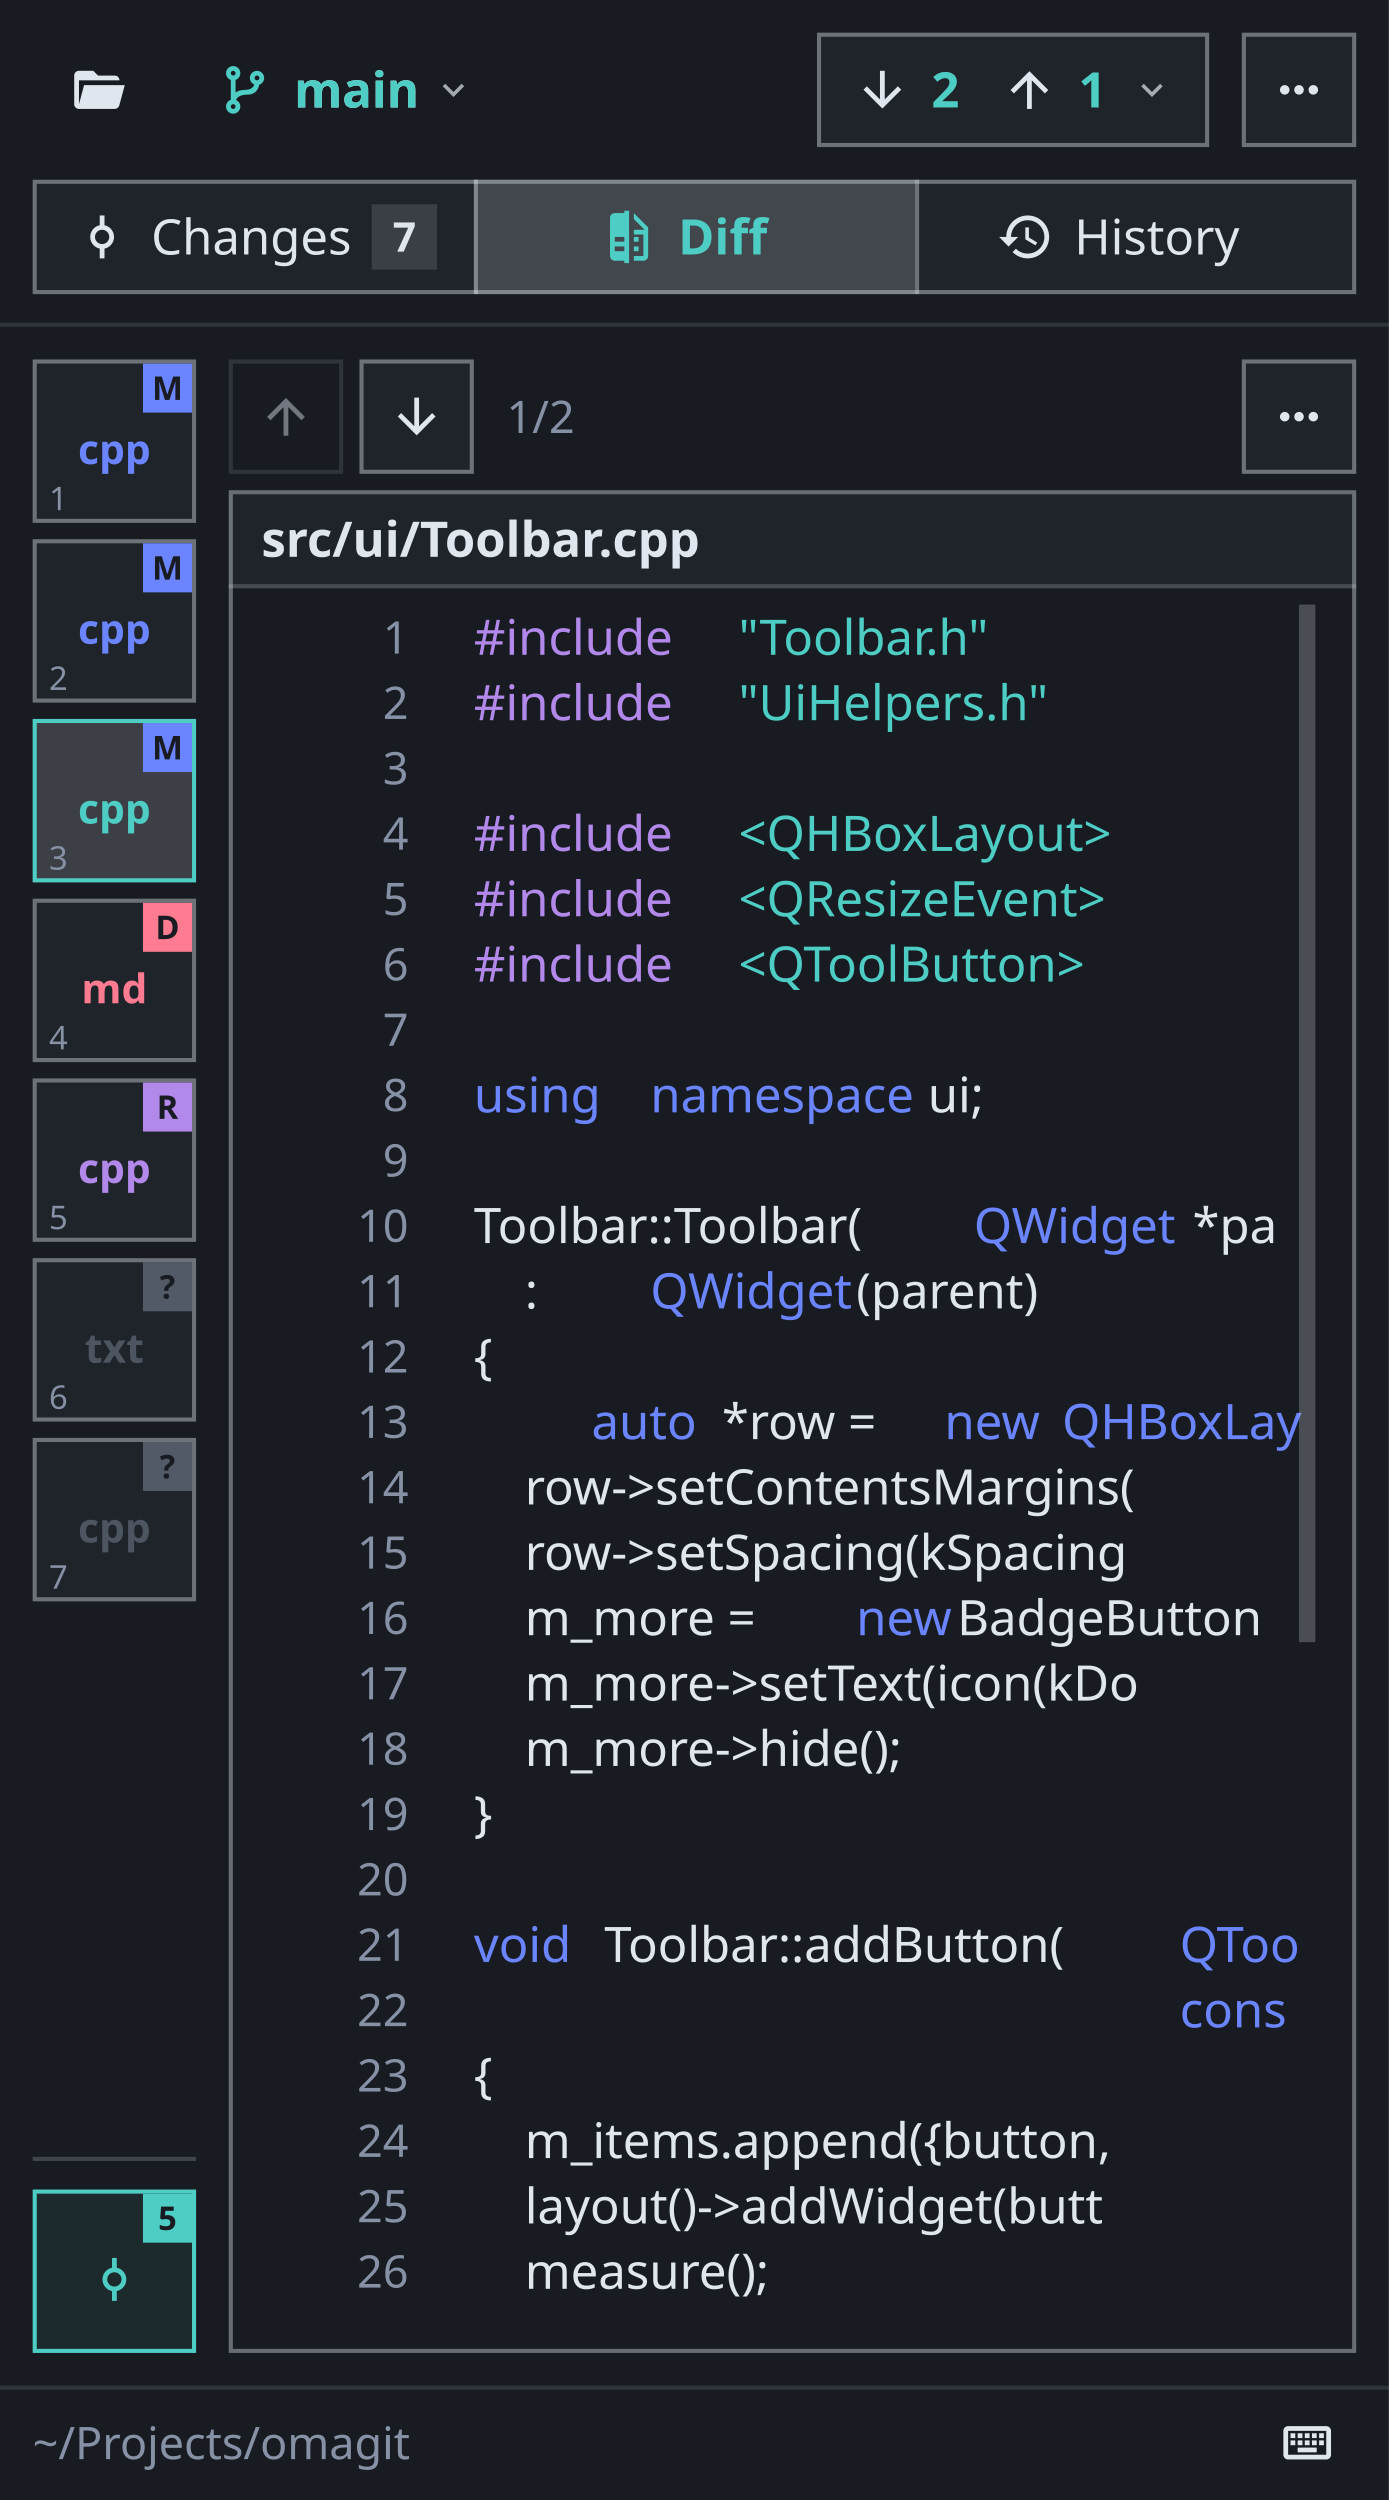
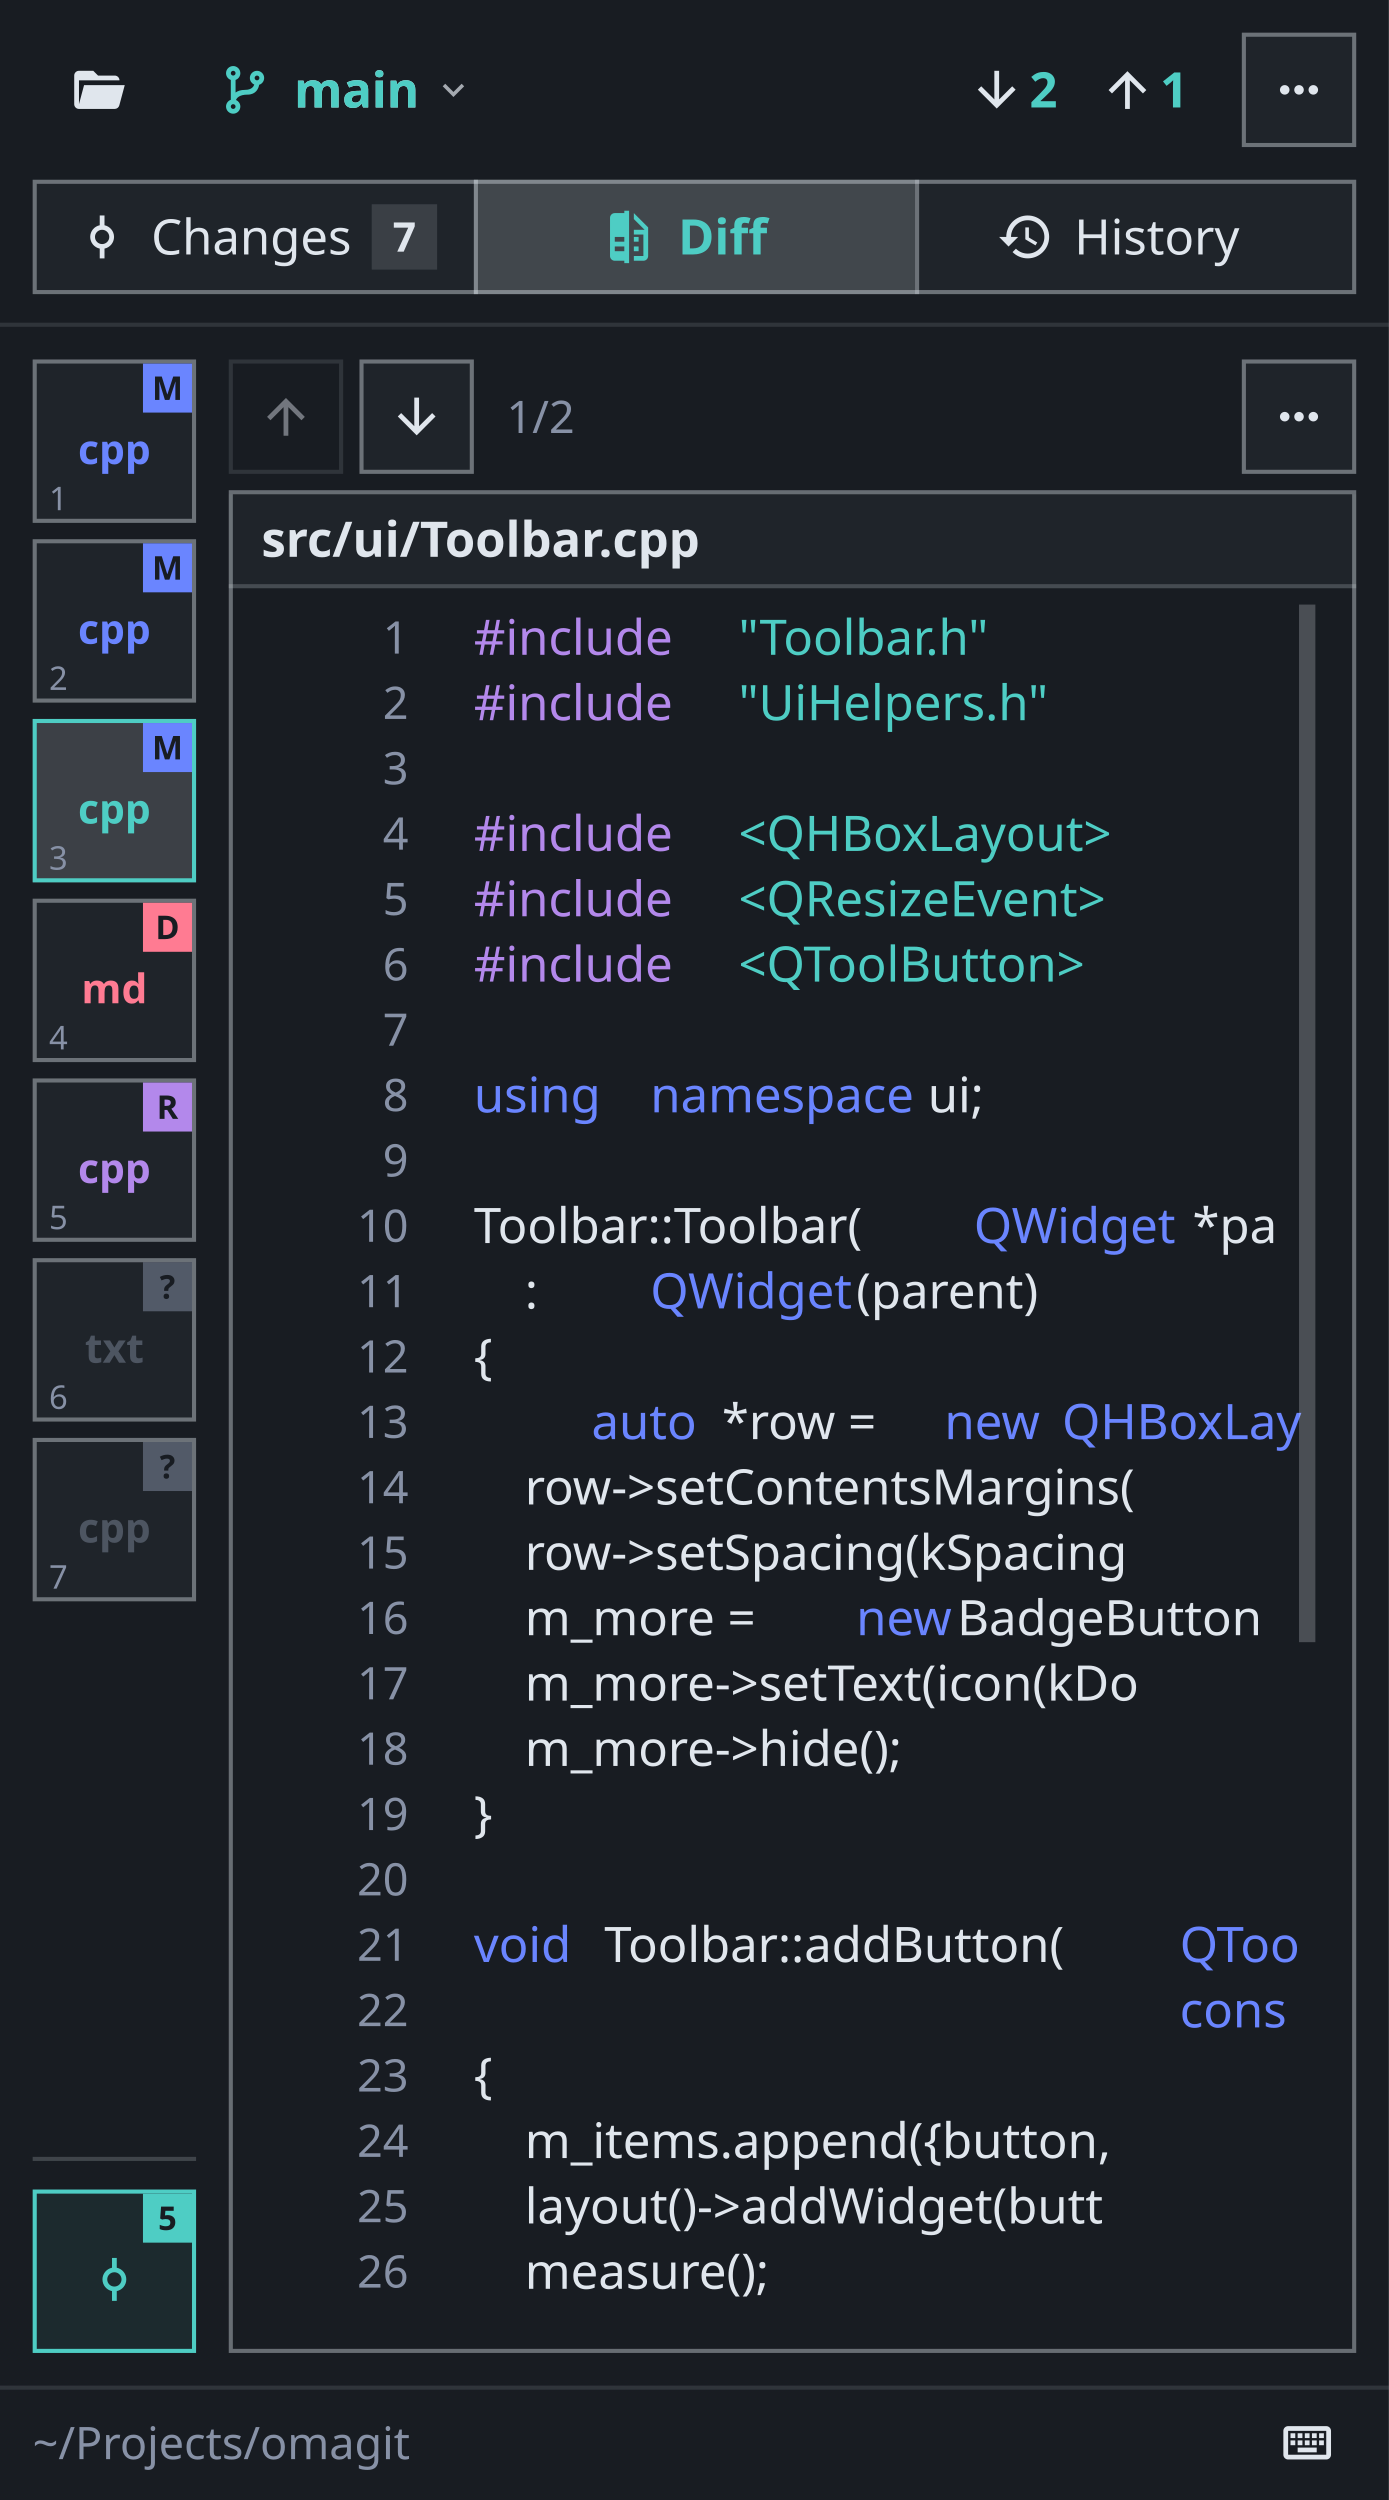
<svg xmlns="http://www.w3.org/2000/svg" id="Extra narrow · Diff tab" width="340" height="612" viewBox="0 0 340 612">
  <rect x="0" y="0" width="340" height="612" id="window" fill="#181c22" />
  <g id="TopBar">
    <g id="RepoChip">
      <g id="icon/folderOpen" transform="translate(17,15) scale(0.5833)">
        <path d="M19,20H4C2.89,20 2,19.1 2,18V6C2,4.89 2.89,4 4,4H10L12,6H19A2,2 0 0,1 21,8H21L4,8V18L6.14,10H23.21L20.93,18.5C20.7,19.37 19.92,20 19,20Z" fill="#e0e6ed" />
      </g>
    </g>
    <g id="BranchChip">
      <g id="icon/branch" transform="translate(53,15) scale(0.5833)">
        <path d="M13,14C9.64,14 8.54,15.35 8.18,16.24C9.25,16.7 10,17.76 10,19A3,3 0 0,1 7,22A3,3 0 0,1 4,19C4,17.69 4.83,16.58 6,16.17V7.83C4.83,7.42 4,6.31 4,5A3,3 0 0,1 7,2A3,3 0 0,1 10,5C10,6.31 9.17,7.42 8,7.83V13.12C8.88,12.47 10.16,12 12,12C14.67,12 15.56,10.66 15.85,9.77C14.77,9.32 14,8.25 14,7A3,3 0 0,1 17,4A3,3 0 0,1 20,7C20,8.34 19.12,9.5 17.91,9.86C17.65,11.29 16.68,14 13,14M7,18A1,1 0 0,0 6,19A1,1 0 0,0 7,20A1,1 0 0,0 8,19A1,1 0 0,0 7,18M7,4A1,1 0 0,0 6,5A1,1 0 0,0 7,6A1,1 0 0,0 8,5A1,1 0 0,0 7,4M17,6A1,1 0 0,0 16,7A1,1 0 0,0 17,8A1,1 0 0,0 18,7A1,1 0 0,0 17,6Z" fill="#4ecdc4" />
      </g>
      <text x="72" y="26.3" font-family="JetBrains Mono" font-size="12" font-weight="700" fill="#e0e6ed" id="label" xml:space="preserve">main</text>
      <g id="icon/chevron" transform="translate(105.75,16.75) scale(0.4375)">
        <path d="M7.41,8.58L12,13.17L16.59,8.58L18,10L12,16L6,10L7.41,8.58Z" fill="#e0e6ed" fill-opacity="0.7" />
      </g>
    </g>
    <g id="BranchChip/label-accent">
      <text x="72" y="26.3" font-family="JetBrains Mono" font-size="12" font-weight="700" fill="#4ecdc4" xml:space="preserve">main</text>
    </g>
    <g id="More">
      <rect x="304" y="8" width="28" height="28" id="fill" fill="#e0e6ed" fill-opacity="0.04" />
      <rect x="304.5" y="8.5" width="27" height="27" id="border" fill="none" stroke="#e0e6ed" stroke-width="1" stroke-opacity="0.4" />
      <g id="icon/dots" transform="translate(311,15) scale(0.5833)">
        <path d="M16,12A2,2 0 0,1 18,10A2,2 0 0,1 20,12A2,2 0 0,1 18,14A2,2 0 0,1 16,12M10,12A2,2 0 0,1 12,10A2,2 0 0,1 14,12A2,2 0 0,1 12,14A2,2 0 0,1 10,12M4,12A2,2 0 0,1 6,10A2,2 0 0,1 8,12A2,2 0 0,1 6,14A2,2 0 0,1 4,12Z" fill="#e0e6ed" />
      </g>
    </g>
    <g id="SyncDropdown">
-       <rect x="200" y="8" width="96" height="28" fill="#e0e6ed" fill-opacity="0.04" />
-       <rect x="200.5" y="8.5" width="95" height="27" fill="none" stroke="#e0e6ed" stroke-width="1" stroke-opacity="0.4" />
-       <g id="icon/down" transform="translate(209,15) scale(0.5833)">
+       <g id="icon/down" transform="translate(237,15) scale(0.5833)">
        <path d="M11,4H13V16L18.5,10.5L19.92,11.92L12,19.84L4.08,11.92L5.5,10.5L11,16V4Z" fill="#e0e6ed" />
      </g>
-       <text x="228" y="26.3" font-family="JetBrains Mono" font-size="12" font-weight="700" fill="#4ecdc4" xml:space="preserve">2</text>
-       <g id="icon/up" transform="translate(245,15) scale(0.5833)">
+       <text x="252" y="26.3" font-family="JetBrains Mono" font-size="12" font-weight="700" fill="#4ecdc4" xml:space="preserve">2</text>
+       <g id="icon/up" transform="translate(269,15) scale(0.5833)">
        <path d="M13,20H11V8L5.5,13.5L4.08,12.08L12,4.16L19.92,12.08L18.5,13.5L13,8V20Z" fill="#e0e6ed" />
      </g>
-       <text x="264" y="26.3" font-family="JetBrains Mono" font-size="12" font-weight="700" fill="#4ecdc4" xml:space="preserve">1</text>
-       <g id="icon/chevron" transform="translate(276.75,16.75) scale(0.4375)">
-         <path d="M7.41,8.58L12,13.17L16.59,8.58L18,10L12,16L6,10L7.41,8.58Z" fill="#e0e6ed" fill-opacity="0.7" />
-       </g>
+       <text x="284" y="26.3" font-family="JetBrains Mono" font-size="12" font-weight="700" fill="#4ecdc4" xml:space="preserve">1</text>
    </g>
    <g id="NavTabs">
      <rect x="8" y="44" width="324" height="28" id="fill" fill="#e0e6ed" fill-opacity="0.04" />
      <g id="Segment/normal Changes">
        <g id="icon/commit" transform="translate(18,51) scale(0.5833)">
          <path d="M17,12C17,14.42 15.28,16.44 13,16.9V21H11V16.9C8.72,16.44 7,14.42 7,12C7,9.58 8.72,7.56 11,7.1V3H13V7.1C15.28,7.56 17,9.58 17,12M12,9A3,3 0 0,0 9,12A3,3 0 0,0 12,15A3,3 0 0,0 15,12A3,3 0 0,0 12,9Z" fill="#e0e6ed" />
        </g>
        <text x="37" y="62.3" font-family="JetBrains Mono" font-size="12" font-weight="400" fill="#e0e6ed" xml:space="preserve">Changes</text>
        <rect x="91" y="50" width="16" height="16" fill="#e0e6ed" fill-opacity="0.14" />
        <text x="99" y="61.6" font-family="JetBrains Mono" font-size="10" font-weight="700" fill="#e0e6ed" text-anchor="middle" xml:space="preserve">7</text>
      </g>
      <g id="Segment/selected Diff">
        <rect x="116" y="44" width="108" height="28" fill="#e0e6ed" fill-opacity="0.18" />
        <g id="icon/diff" transform="translate(147,51) scale(0.5833)">
          <path d="M10,18H6V16H10V18M10,14H6V12H10V14M10,1V2H6C4.89,2 4,2.89 4,4V20A2,2 0 0,0 6,22H10V23H12V1H10M20,8V20C20,21.11 19.11,22 18,22H14V20H18V11H14V9H18.5L14,4.5V2L20,8M16,14H14V12H16V14M16,18H14V16H16V18Z" fill="#4ecdc4" />
        </g>
        <text x="166" y="62.3" font-family="JetBrains Mono" font-size="12" font-weight="700" fill="#4ecdc4" xml:space="preserve">Diff</text>
      </g>
      <rect x="116" y="44" width="1" height="28" fill="#e0e6ed" fill-opacity="0.4" />
      <g id="Segment/normal History">
        <g id="icon/history" transform="translate(244,51) scale(0.5833)">
          <path d="M13.5,8H12V13L16.28,15.54L17,14.33L13.5,12.25V8M13,3A9,9 0 0,0 4,12H1L4.96,16.03L9,12H6A7,7 0 0,1 13,5A7,7 0 0,1 20,12A7,7 0 0,1 13,19C11.07,19 9.32,18.21 8.06,16.94L6.64,18.36C8.27,20 10.5,21 13,21A9,9 0 0,0 22,12A9,9 0 0,0 13,3" fill="#e0e6ed" />
        </g>
        <text x="263" y="62.3" font-family="JetBrains Mono" font-size="12" font-weight="400" fill="#e0e6ed" xml:space="preserve">History</text>
      </g>
      <rect x="224" y="44" width="1" height="28" fill="#e0e6ed" fill-opacity="0.4" />
      <rect x="8.5" y="44.5" width="323" height="27" id="border" fill="none" stroke="#e0e6ed" stroke-width="1" stroke-opacity="0.4" />
    </g>
    <rect x="0" y="79" width="340" height="1" fill="#e0e6ed" fill-opacity="0.12" />
  </g>
  <g id="Footer">
    <rect x="0" y="584" width="340" height="1" fill="#e0e6ed" fill-opacity="0.12" />
    <text x="8" y="602.0" font-family="JetBrains Mono" font-size="11" font-weight="400" fill="#8791a6" xml:space="preserve">~/Projects/omagit</text>
    <g id="Keybindings">
      <g id="icon/keyboard" transform="translate(313,591) scale(0.5833)">
        <path d="M4,5A2,2 0 0,0 2,7V17A2,2 0 0,0 4,19H20A2,2 0 0,0 22,17V7A2,2 0 0,0 20,5H4M4,7H20V17H4V7M5,8V10H7V8H5M8,8V10H10V8H8M11,8V10H13V8H11M14,8V10H16V8H14M17,8V10H19V8H17M5,11V13H7V11H5M8,11V13H10V11H8M11,11V13H13V11H11M14,11V13H16V11H14M17,11V13H19V11H17M8,14V16H16V14H8Z" fill="#e0e6ed" />
      </g>
    </g>
  </g>
  <g id="MiniRail">
    <g id="Tile/checked GitRepo.cpp">
      <rect x="8" y="88" width="40" height="40" fill="#e0e6ed" fill-opacity="0.04" />
      <rect x="8.5" y="88.5" width="39" height="39" fill="none" stroke="#e0e6ed" stroke-width="1" stroke-opacity="0.4" />
      <text x="28" y="113.6" font-family="JetBrains Mono" font-size="10" font-weight="700" fill="#6a85ff" fill-opacity="1" text-anchor="middle" xml:space="preserve">cpp</text>
      <rect x="35" y="89" width="12" height="12" fill="#6a85ff" fill-opacity="1" />
      <text x="41" y="97.9" font-family="JetBrains Mono" font-size="8" font-weight="700" fill="#181c22" text-anchor="middle" xml:space="preserve">M</text>
      <text x="12" y="124.9" font-family="JetBrains Mono" font-size="8" font-weight="400" fill="#8791a6" xml:space="preserve">1</text>
    </g>
    <g id="Tile/checked RemoteSync.cpp">
      <rect x="8" y="132" width="40" height="40" fill="#e0e6ed" fill-opacity="0.04" />
      <rect x="8.5" y="132.5" width="39" height="39" fill="none" stroke="#e0e6ed" stroke-width="1" stroke-opacity="0.4" />
      <text x="28" y="157.6" font-family="JetBrains Mono" font-size="10" font-weight="700" fill="#6a85ff" fill-opacity="1" text-anchor="middle" xml:space="preserve">cpp</text>
      <rect x="35" y="133" width="12" height="12" fill="#6a85ff" fill-opacity="1" />
      <text x="41" y="141.9" font-family="JetBrains Mono" font-size="8" font-weight="700" fill="#181c22" text-anchor="middle" xml:space="preserve">M</text>
      <text x="12" y="168.9" font-family="JetBrains Mono" font-size="8" font-weight="400" fill="#8791a6" xml:space="preserve">2</text>
    </g>
    <g id="Tile/selected Toolbar.cpp">
      <rect x="8" y="176" width="40" height="40" fill="#e0e6ed" fill-opacity="0.18" />
      <rect x="8.5" y="176.5" width="39" height="39" fill="none" stroke="#4ecdc4" stroke-width="1" stroke-opacity="1" />
      <text x="28" y="201.6" font-family="JetBrains Mono" font-size="10" font-weight="700" fill="#4ecdc4" fill-opacity="1" text-anchor="middle" xml:space="preserve">cpp</text>
      <rect x="35" y="177" width="12" height="12" fill="#6a85ff" fill-opacity="1" />
      <text x="41" y="185.9" font-family="JetBrains Mono" font-size="8" font-weight="700" fill="#181c22" text-anchor="middle" xml:space="preserve">M</text>
      <text x="12" y="212.9" font-family="JetBrains Mono" font-size="8" font-weight="400" fill="#8791a6" xml:space="preserve">3</text>
    </g>
    <g id="Tile/checked README.md">
      <rect x="8" y="220" width="40" height="40" fill="#e0e6ed" fill-opacity="0.04" />
      <rect x="8.5" y="220.5" width="39" height="39" fill="none" stroke="#e0e6ed" stroke-width="1" stroke-opacity="0.4" />
      <text x="28" y="245.6" font-family="JetBrains Mono" font-size="10" font-weight="700" fill="#ff7b92" fill-opacity="1" text-anchor="middle" xml:space="preserve">md</text>
      <rect x="35" y="221" width="12" height="12" fill="#ff7b92" fill-opacity="1" />
      <text x="41" y="229.9" font-family="JetBrains Mono" font-size="8" font-weight="700" fill="#181c22" text-anchor="middle" xml:space="preserve">D</text>
      <text x="12" y="256.9" font-family="JetBrains Mono" font-size="8" font-weight="400" fill="#8791a6" xml:space="preserve">4</text>
    </g>
    <g id="Tile/checked ui_tests.cpp">
      <rect x="8" y="264" width="40" height="40" fill="#e0e6ed" fill-opacity="0.04" />
      <rect x="8.5" y="264.5" width="39" height="39" fill="none" stroke="#e0e6ed" stroke-width="1" stroke-opacity="0.4" />
      <text x="28" y="289.6" font-family="JetBrains Mono" font-size="10" font-weight="700" fill="#b388eb" fill-opacity="1" text-anchor="middle" xml:space="preserve">cpp</text>
      <rect x="35" y="265" width="12" height="12" fill="#b388eb" fill-opacity="1" />
      <text x="41" y="273.9" font-family="JetBrains Mono" font-size="8" font-weight="700" fill="#181c22" text-anchor="middle" xml:space="preserve">R</text>
      <text x="12" y="300.9" font-family="JetBrains Mono" font-size="8" font-weight="400" fill="#8791a6" xml:space="preserve">5</text>
    </g>
    <g id="Tile/unchecked notes.txt">
      <rect x="8" y="308" width="40" height="40" fill="#e0e6ed" fill-opacity="0.04" />
      <rect x="8.5" y="308.5" width="39" height="39" fill="none" stroke="#e0e6ed" stroke-width="1" stroke-opacity="0.4" />
      <text x="28" y="333.6" font-family="JetBrains Mono" font-size="10" font-weight="700" fill="#8791a6" fill-opacity="0.45" text-anchor="middle" xml:space="preserve">txt</text>
      <rect x="35" y="309" width="12" height="12" fill="#8791a6" fill-opacity="0.5" />
      <text x="41" y="317.9" font-family="JetBrains Mono" font-size="8" font-weight="700" fill="#181c22" text-anchor="middle" xml:space="preserve">?</text>
      <text x="12" y="344.9" font-family="JetBrains Mono" font-size="8" font-weight="400" fill="#8791a6" xml:space="preserve">6</text>
    </g>
    <g id="Tile/unchecked NewWidget.cpp">
      <rect x="8" y="352" width="40" height="40" fill="#e0e6ed" fill-opacity="0.04" />
      <rect x="8.5" y="352.5" width="39" height="39" fill="none" stroke="#e0e6ed" stroke-width="1" stroke-opacity="0.4" />
      <text x="28" y="377.6" font-family="JetBrains Mono" font-size="10" font-weight="700" fill="#8791a6" fill-opacity="0.45" text-anchor="middle" xml:space="preserve">cpp</text>
      <rect x="35" y="353" width="12" height="12" fill="#8791a6" fill-opacity="0.5" />
      <text x="41" y="361.9" font-family="JetBrains Mono" font-size="8" font-weight="700" fill="#181c22" text-anchor="middle" xml:space="preserve">?</text>
      <text x="12" y="388.9" font-family="JetBrains Mono" font-size="8" font-weight="400" fill="#8791a6" xml:space="preserve">7</text>
    </g>
    <rect x="8" y="528" width="40" height="1" fill="#e0e6ed" fill-opacity="0.2" />
    <g id="Tile/commit">
      <rect x="8" y="536" width="40" height="40" fill="#4ecdc4" fill-opacity="0.08" />
      <rect x="8.5" y="536.5" width="39" height="39" fill="none" stroke="#4ecdc4" stroke-width="1" stroke-opacity="1" />
      <g id="icon/commit" transform="translate(21,551) scale(0.5833)">
        <path d="M17,12C17,14.42 15.28,16.44 13,16.9V21H11V16.9C8.72,16.44 7,14.42 7,12C7,9.58 8.72,7.56 11,7.1V3H13V7.1C15.28,7.56 17,9.58 17,12M12,9A3,3 0 0,0 9,12A3,3 0 0,0 12,15A3,3 0 0,0 15,12A3,3 0 0,0 12,9Z" fill="#4ecdc4" />
      </g>
      <rect x="35" y="537" width="12" height="12" fill="#4ecdc4" />
      <text x="41" y="545.9" font-family="JetBrains Mono" font-size="8" font-weight="700" fill="#181c22" text-anchor="middle" xml:space="preserve">5</text>
    </g>
  </g>
  <g id="DiffPane">
    <g id="PrevChange">
      <rect x="56.5" y="88.5" width="27" height="27" id="border" fill="none" stroke="#e0e6ed" stroke-width="1" stroke-opacity="0.12" />
      <g id="icon/up" transform="translate(63,95) scale(0.5833)">
        <path d="M13,20H11V8L5.5,13.5L4.08,12.08L12,4.16L19.92,12.08L18.5,13.5L13,8V20Z" fill="#e0e6ed" fill-opacity="0.45" />
      </g>
    </g>
    <g id="NextChange">
      <rect x="88" y="88" width="28" height="28" id="fill" fill="#e0e6ed" fill-opacity="0.04" />
      <rect x="88.5" y="88.5" width="27" height="27" id="border" fill="none" stroke="#e0e6ed" stroke-width="1" stroke-opacity="0.4" />
      <g id="icon/down" transform="translate(95,95) scale(0.5833)">
        <path d="M11,4H13V16L18.5,10.5L19.92,11.92L12,19.84L4.08,11.92L5.5,10.5L11,16V4Z" fill="#e0e6ed" />
      </g>
    </g>
    <text x="124" y="106.0" font-family="JetBrains Mono" font-size="11" font-weight="400" fill="#8791a6" xml:space="preserve">1/2</text>
    <g id="DiffMore">
      <rect x="304" y="88" width="28" height="28" id="fill" fill="#e0e6ed" fill-opacity="0.04" />
      <rect x="304.5" y="88.5" width="27" height="27" id="border" fill="none" stroke="#e0e6ed" stroke-width="1" stroke-opacity="0.4" />
      <g id="icon/dots" transform="translate(311,95) scale(0.5833)">
        <path d="M16,12A2,2 0 0,1 18,10A2,2 0 0,1 20,12A2,2 0 0,1 18,14A2,2 0 0,1 16,12M10,12A2,2 0 0,1 12,10A2,2 0 0,1 14,12A2,2 0 0,1 12,14A2,2 0 0,1 10,12M4,12A2,2 0 0,1 6,10A2,2 0 0,1 8,12A2,2 0 0,1 6,14A2,2 0 0,1 4,12Z" fill="#e0e6ed" />
      </g>
    </g>
    <rect x="56.5" y="120.5" width="275" height="455" fill="none" stroke="#e0e6ed" stroke-width="1" stroke-opacity="0.4" />
    <rect x="56" y="121" width="276" height="23" fill="#e0e6ed" fill-opacity="0.04" />
    <text x="64" y="136.3" font-family="JetBrains Mono" font-size="12" font-weight="700" fill="#e0e6ed" xml:space="preserve">src/ui/Toolbar.cpp</text>
    <rect x="56" y="143" width="276" height="1" fill="#e0e6ed" fill-opacity="0.2" />
    <text x="100" y="160.0" font-family="JetBrains Mono" font-size="11" font-weight="400" fill="#8791a6" text-anchor="end" xml:space="preserve">1</text>
    <text x="116" y="160.3" font-family="JetBrains Mono" font-size="12" font-weight="400" fill="#b388eb" xml:space="preserve">#include </text>
    <text x="180.8" y="160.3" font-family="JetBrains Mono" font-size="12" font-weight="400" fill="#4ecdc4" xml:space="preserve">"Toolbar.h"</text>
    <text x="100" y="176.0" font-family="JetBrains Mono" font-size="11" font-weight="400" fill="#8791a6" text-anchor="end" xml:space="preserve">2</text>
    <text x="116" y="176.3" font-family="JetBrains Mono" font-size="12" font-weight="400" fill="#b388eb" xml:space="preserve">#include </text>
    <text x="180.8" y="176.3" font-family="JetBrains Mono" font-size="12" font-weight="400" fill="#4ecdc4" xml:space="preserve">"UiHelpers.h"</text>
    <text x="100" y="192.0" font-family="JetBrains Mono" font-size="11" font-weight="400" fill="#8791a6" text-anchor="end" xml:space="preserve">3</text>
    <text x="100" y="208.0" font-family="JetBrains Mono" font-size="11" font-weight="400" fill="#8791a6" text-anchor="end" xml:space="preserve">4</text>
    <text x="116" y="208.3" font-family="JetBrains Mono" font-size="12" font-weight="400" fill="#b388eb" xml:space="preserve">#include </text>
    <text x="180.8" y="208.3" font-family="JetBrains Mono" font-size="12" font-weight="400" fill="#4ecdc4" xml:space="preserve">&lt;QHBoxLayout&gt;</text>
    <text x="100" y="224.0" font-family="JetBrains Mono" font-size="11" font-weight="400" fill="#8791a6" text-anchor="end" xml:space="preserve">5</text>
    <text x="116" y="224.3" font-family="JetBrains Mono" font-size="12" font-weight="400" fill="#b388eb" xml:space="preserve">#include </text>
    <text x="180.8" y="224.3" font-family="JetBrains Mono" font-size="12" font-weight="400" fill="#4ecdc4" xml:space="preserve">&lt;QResizeEvent&gt;</text>
    <text x="100" y="240.0" font-family="JetBrains Mono" font-size="11" font-weight="400" fill="#8791a6" text-anchor="end" xml:space="preserve">6</text>
    <text x="116" y="240.3" font-family="JetBrains Mono" font-size="12" font-weight="400" fill="#b388eb" xml:space="preserve">#include </text>
    <text x="180.8" y="240.3" font-family="JetBrains Mono" font-size="12" font-weight="400" fill="#4ecdc4" xml:space="preserve">&lt;QToolButton&gt;</text>
    <text x="100" y="256.0" font-family="JetBrains Mono" font-size="11" font-weight="400" fill="#8791a6" text-anchor="end" xml:space="preserve">7</text>
    <text x="100" y="272.0" font-family="JetBrains Mono" font-size="11" font-weight="400" fill="#8791a6" text-anchor="end" xml:space="preserve">8</text>
    <text x="116" y="272.3" font-family="JetBrains Mono" font-size="12" font-weight="400" fill="#6a85ff" xml:space="preserve">using</text>
    <text x="152" y="272.3" font-family="JetBrains Mono" font-size="12" font-weight="400" fill="#e0e6ed" xml:space="preserve"> </text>
    <text x="159.2" y="272.3" font-family="JetBrains Mono" font-size="12" font-weight="400" fill="#6a85ff" xml:space="preserve">namespace</text>
    <text x="224" y="272.3" font-family="JetBrains Mono" font-size="12" font-weight="400" fill="#e0e6ed" xml:space="preserve"> ui;</text>
    <text x="100" y="288.0" font-family="JetBrains Mono" font-size="11" font-weight="400" fill="#8791a6" text-anchor="end" xml:space="preserve">9</text>
    <text x="100" y="304.0" font-family="JetBrains Mono" font-size="11" font-weight="400" fill="#8791a6" text-anchor="end" xml:space="preserve">10</text>
    <text x="116" y="304.3" font-family="JetBrains Mono" font-size="12" font-weight="400" fill="#e0e6ed" xml:space="preserve">Toolbar::Toolbar(</text>
    <text x="238.4" y="304.3" font-family="JetBrains Mono" font-size="12" font-weight="400" fill="#6a85ff" xml:space="preserve">QWidget</text>
    <text x="288.8" y="304.3" font-family="JetBrains Mono" font-size="12" font-weight="400" fill="#e0e6ed" xml:space="preserve"> *pa</text>
    <text x="100" y="320.0" font-family="JetBrains Mono" font-size="11" font-weight="400" fill="#8791a6" text-anchor="end" xml:space="preserve">11</text>
    <text x="116" y="320.3" font-family="JetBrains Mono" font-size="12" font-weight="400" fill="#e0e6ed" xml:space="preserve">    : </text>
    <text x="159.2" y="320.3" font-family="JetBrains Mono" font-size="12" font-weight="400" fill="#6a85ff" xml:space="preserve">QWidget</text>
    <text x="209.6" y="320.3" font-family="JetBrains Mono" font-size="12" font-weight="400" fill="#e0e6ed" xml:space="preserve">(parent)</text>
    <text x="100" y="336.0" font-family="JetBrains Mono" font-size="11" font-weight="400" fill="#8791a6" text-anchor="end" xml:space="preserve">12</text>
    <text x="116" y="336.3" font-family="JetBrains Mono" font-size="12" font-weight="400" fill="#e0e6ed" xml:space="preserve">{</text>
    <text x="100" y="352.0" font-family="JetBrains Mono" font-size="11" font-weight="400" fill="#8791a6" text-anchor="end" xml:space="preserve">13</text>
    <text x="116" y="352.3" font-family="JetBrains Mono" font-size="12" font-weight="400" fill="#e0e6ed" xml:space="preserve">    </text>
    <text x="144.8" y="352.3" font-family="JetBrains Mono" font-size="12" font-weight="400" fill="#6a85ff" xml:space="preserve">auto</text>
    <text x="173.6" y="352.3" font-family="JetBrains Mono" font-size="12" font-weight="400" fill="#e0e6ed" xml:space="preserve"> *row = </text>
    <text x="231.2" y="352.3" font-family="JetBrains Mono" font-size="12" font-weight="400" fill="#6a85ff" xml:space="preserve">new</text>
    <text x="252.8" y="352.3" font-family="JetBrains Mono" font-size="12" font-weight="400" fill="#e0e6ed" xml:space="preserve"> </text>
    <text x="260" y="352.3" font-family="JetBrains Mono" font-size="12" font-weight="400" fill="#6a85ff" xml:space="preserve">QHBoxLay</text>
    <text x="100" y="368.0" font-family="JetBrains Mono" font-size="11" font-weight="400" fill="#8791a6" text-anchor="end" xml:space="preserve">14</text>
    <text x="116" y="368.3" font-family="JetBrains Mono" font-size="12" font-weight="400" fill="#e0e6ed" xml:space="preserve">    row-&gt;setContentsMargins(</text>
    <text x="100" y="384.0" font-family="JetBrains Mono" font-size="11" font-weight="400" fill="#8791a6" text-anchor="end" xml:space="preserve">15</text>
    <text x="116" y="384.3" font-family="JetBrains Mono" font-size="12" font-weight="400" fill="#e0e6ed" xml:space="preserve">    row-&gt;setSpacing(kSpacing</text>
    <text x="100" y="400.0" font-family="JetBrains Mono" font-size="11" font-weight="400" fill="#8791a6" text-anchor="end" xml:space="preserve">16</text>
    <text x="116" y="400.3" font-family="JetBrains Mono" font-size="12" font-weight="400" fill="#e0e6ed" xml:space="preserve">    m_more = </text>
    <text x="209.6" y="400.3" font-family="JetBrains Mono" font-size="12" font-weight="400" fill="#6a85ff" xml:space="preserve">new</text>
    <text x="231.2" y="400.3" font-family="JetBrains Mono" font-size="12" font-weight="400" fill="#e0e6ed" xml:space="preserve"> BadgeButton</text>
    <text x="100" y="416.0" font-family="JetBrains Mono" font-size="11" font-weight="400" fill="#8791a6" text-anchor="end" xml:space="preserve">17</text>
    <text x="116" y="416.3" font-family="JetBrains Mono" font-size="12" font-weight="400" fill="#e0e6ed" xml:space="preserve">    m_more-&gt;setText(icon(kDo</text>
    <text x="100" y="432.0" font-family="JetBrains Mono" font-size="11" font-weight="400" fill="#8791a6" text-anchor="end" xml:space="preserve">18</text>
    <text x="116" y="432.3" font-family="JetBrains Mono" font-size="12" font-weight="400" fill="#e0e6ed" xml:space="preserve">    m_more-&gt;hide();</text>
    <text x="100" y="448.0" font-family="JetBrains Mono" font-size="11" font-weight="400" fill="#8791a6" text-anchor="end" xml:space="preserve">19</text>
    <text x="116" y="448.3" font-family="JetBrains Mono" font-size="12" font-weight="400" fill="#e0e6ed" xml:space="preserve">}</text>
    <text x="100" y="464.0" font-family="JetBrains Mono" font-size="11" font-weight="400" fill="#8791a6" text-anchor="end" xml:space="preserve">20</text>
    <text x="100" y="480.0" font-family="JetBrains Mono" font-size="11" font-weight="400" fill="#8791a6" text-anchor="end" xml:space="preserve">21</text>
    <text x="116" y="480.3" font-family="JetBrains Mono" font-size="12" font-weight="400" fill="#6a85ff" xml:space="preserve">void</text>
    <text x="144.8" y="480.3" font-family="JetBrains Mono" font-size="12" font-weight="400" fill="#e0e6ed" xml:space="preserve"> Toolbar::addButton(</text>
    <text x="288.8" y="480.3" font-family="JetBrains Mono" font-size="12" font-weight="400" fill="#6a85ff" xml:space="preserve">QToo</text>
    <text x="100" y="496.0" font-family="JetBrains Mono" font-size="11" font-weight="400" fill="#8791a6" text-anchor="end" xml:space="preserve">22</text>
    <text x="116" y="496.3" font-family="JetBrains Mono" font-size="12" font-weight="400" fill="#e0e6ed" xml:space="preserve">                        </text>
    <text x="288.8" y="496.3" font-family="JetBrains Mono" font-size="12" font-weight="400" fill="#6a85ff" xml:space="preserve">cons</text>
    <text x="100" y="512.0" font-family="JetBrains Mono" font-size="11" font-weight="400" fill="#8791a6" text-anchor="end" xml:space="preserve">23</text>
    <text x="116" y="512.3" font-family="JetBrains Mono" font-size="12" font-weight="400" fill="#e0e6ed" xml:space="preserve">{</text>
    <text x="100" y="528.0" font-family="JetBrains Mono" font-size="11" font-weight="400" fill="#8791a6" text-anchor="end" xml:space="preserve">24</text>
    <text x="116" y="528.3" font-family="JetBrains Mono" font-size="12" font-weight="400" fill="#e0e6ed" xml:space="preserve">    m_items.append({button, </text>
    <text x="100" y="544.0" font-family="JetBrains Mono" font-size="11" font-weight="400" fill="#8791a6" text-anchor="end" xml:space="preserve">25</text>
    <text x="116" y="544.3" font-family="JetBrains Mono" font-size="12" font-weight="400" fill="#e0e6ed" xml:space="preserve">    layout()-&gt;addWidget(butt</text>
    <text x="100" y="560.0" font-family="JetBrains Mono" font-size="11" font-weight="400" fill="#8791a6" text-anchor="end" xml:space="preserve">26</text>
    <text x="116" y="560.3" font-family="JetBrains Mono" font-size="12" font-weight="400" fill="#e0e6ed" xml:space="preserve">    measure();</text>
    <rect x="318" y="148" width="4" height="254" id="Scrollbar" fill="#e0e6ed" fill-opacity="0.25" />
  </g>
</svg>
